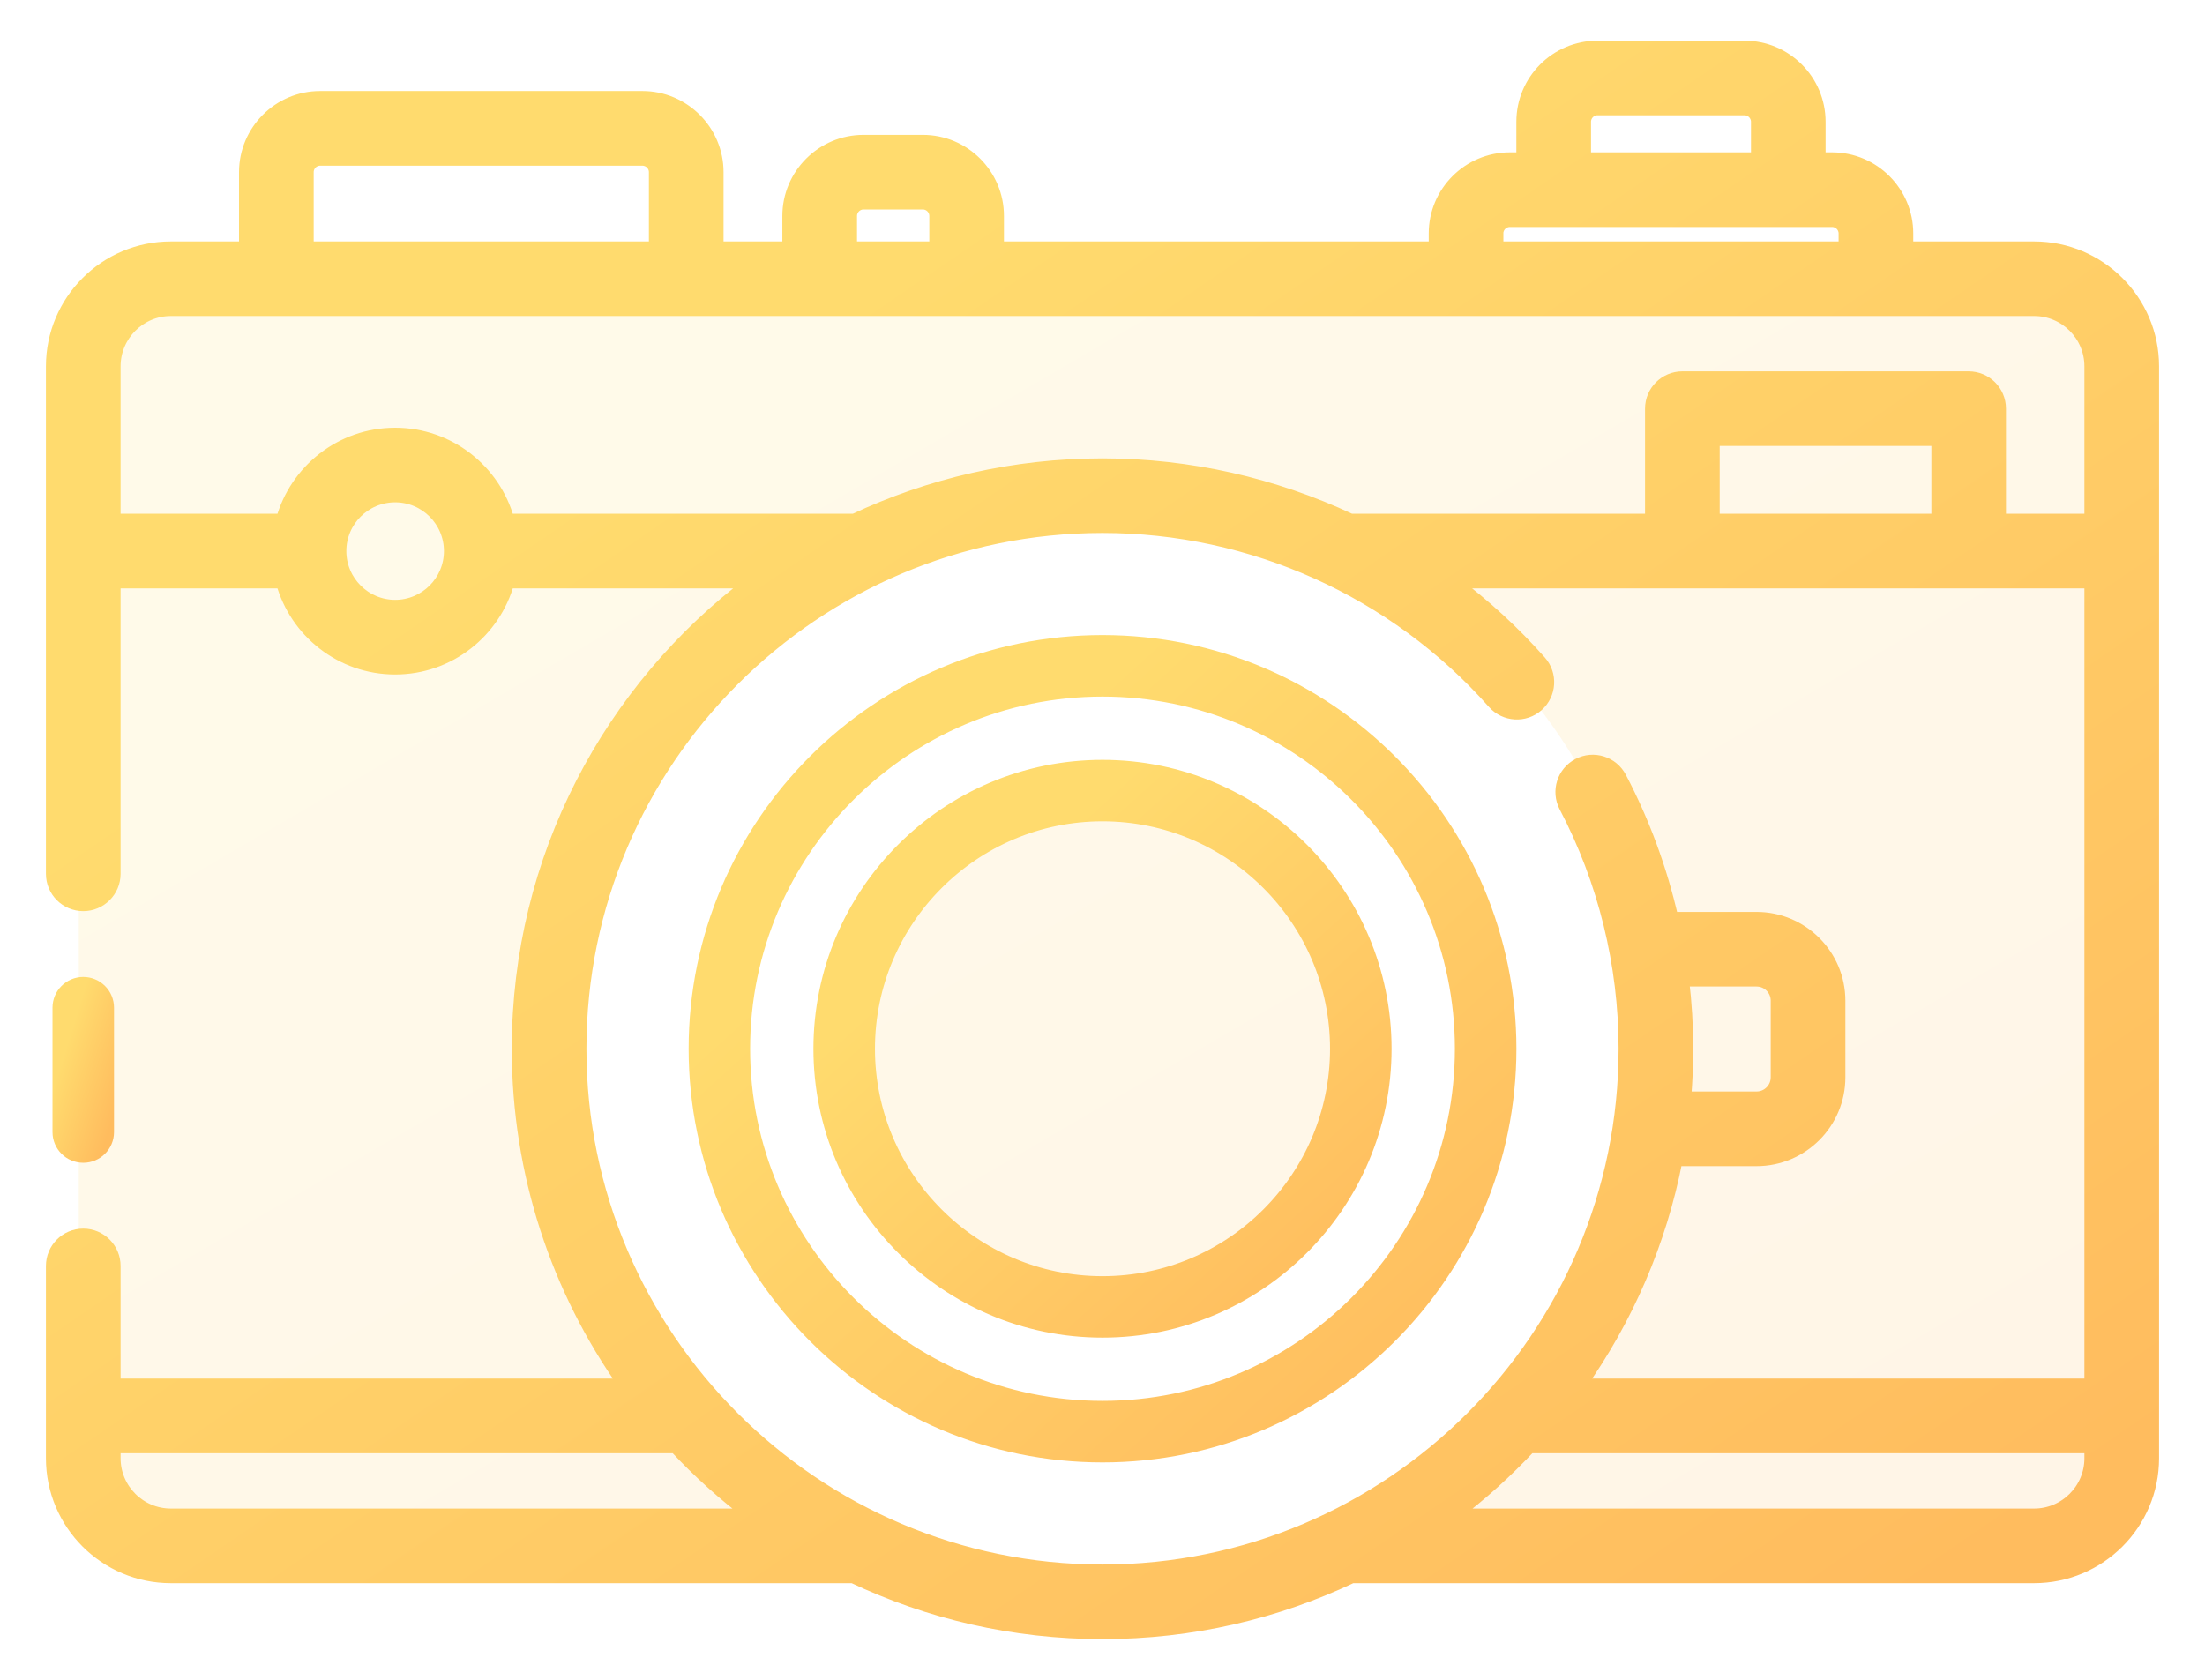
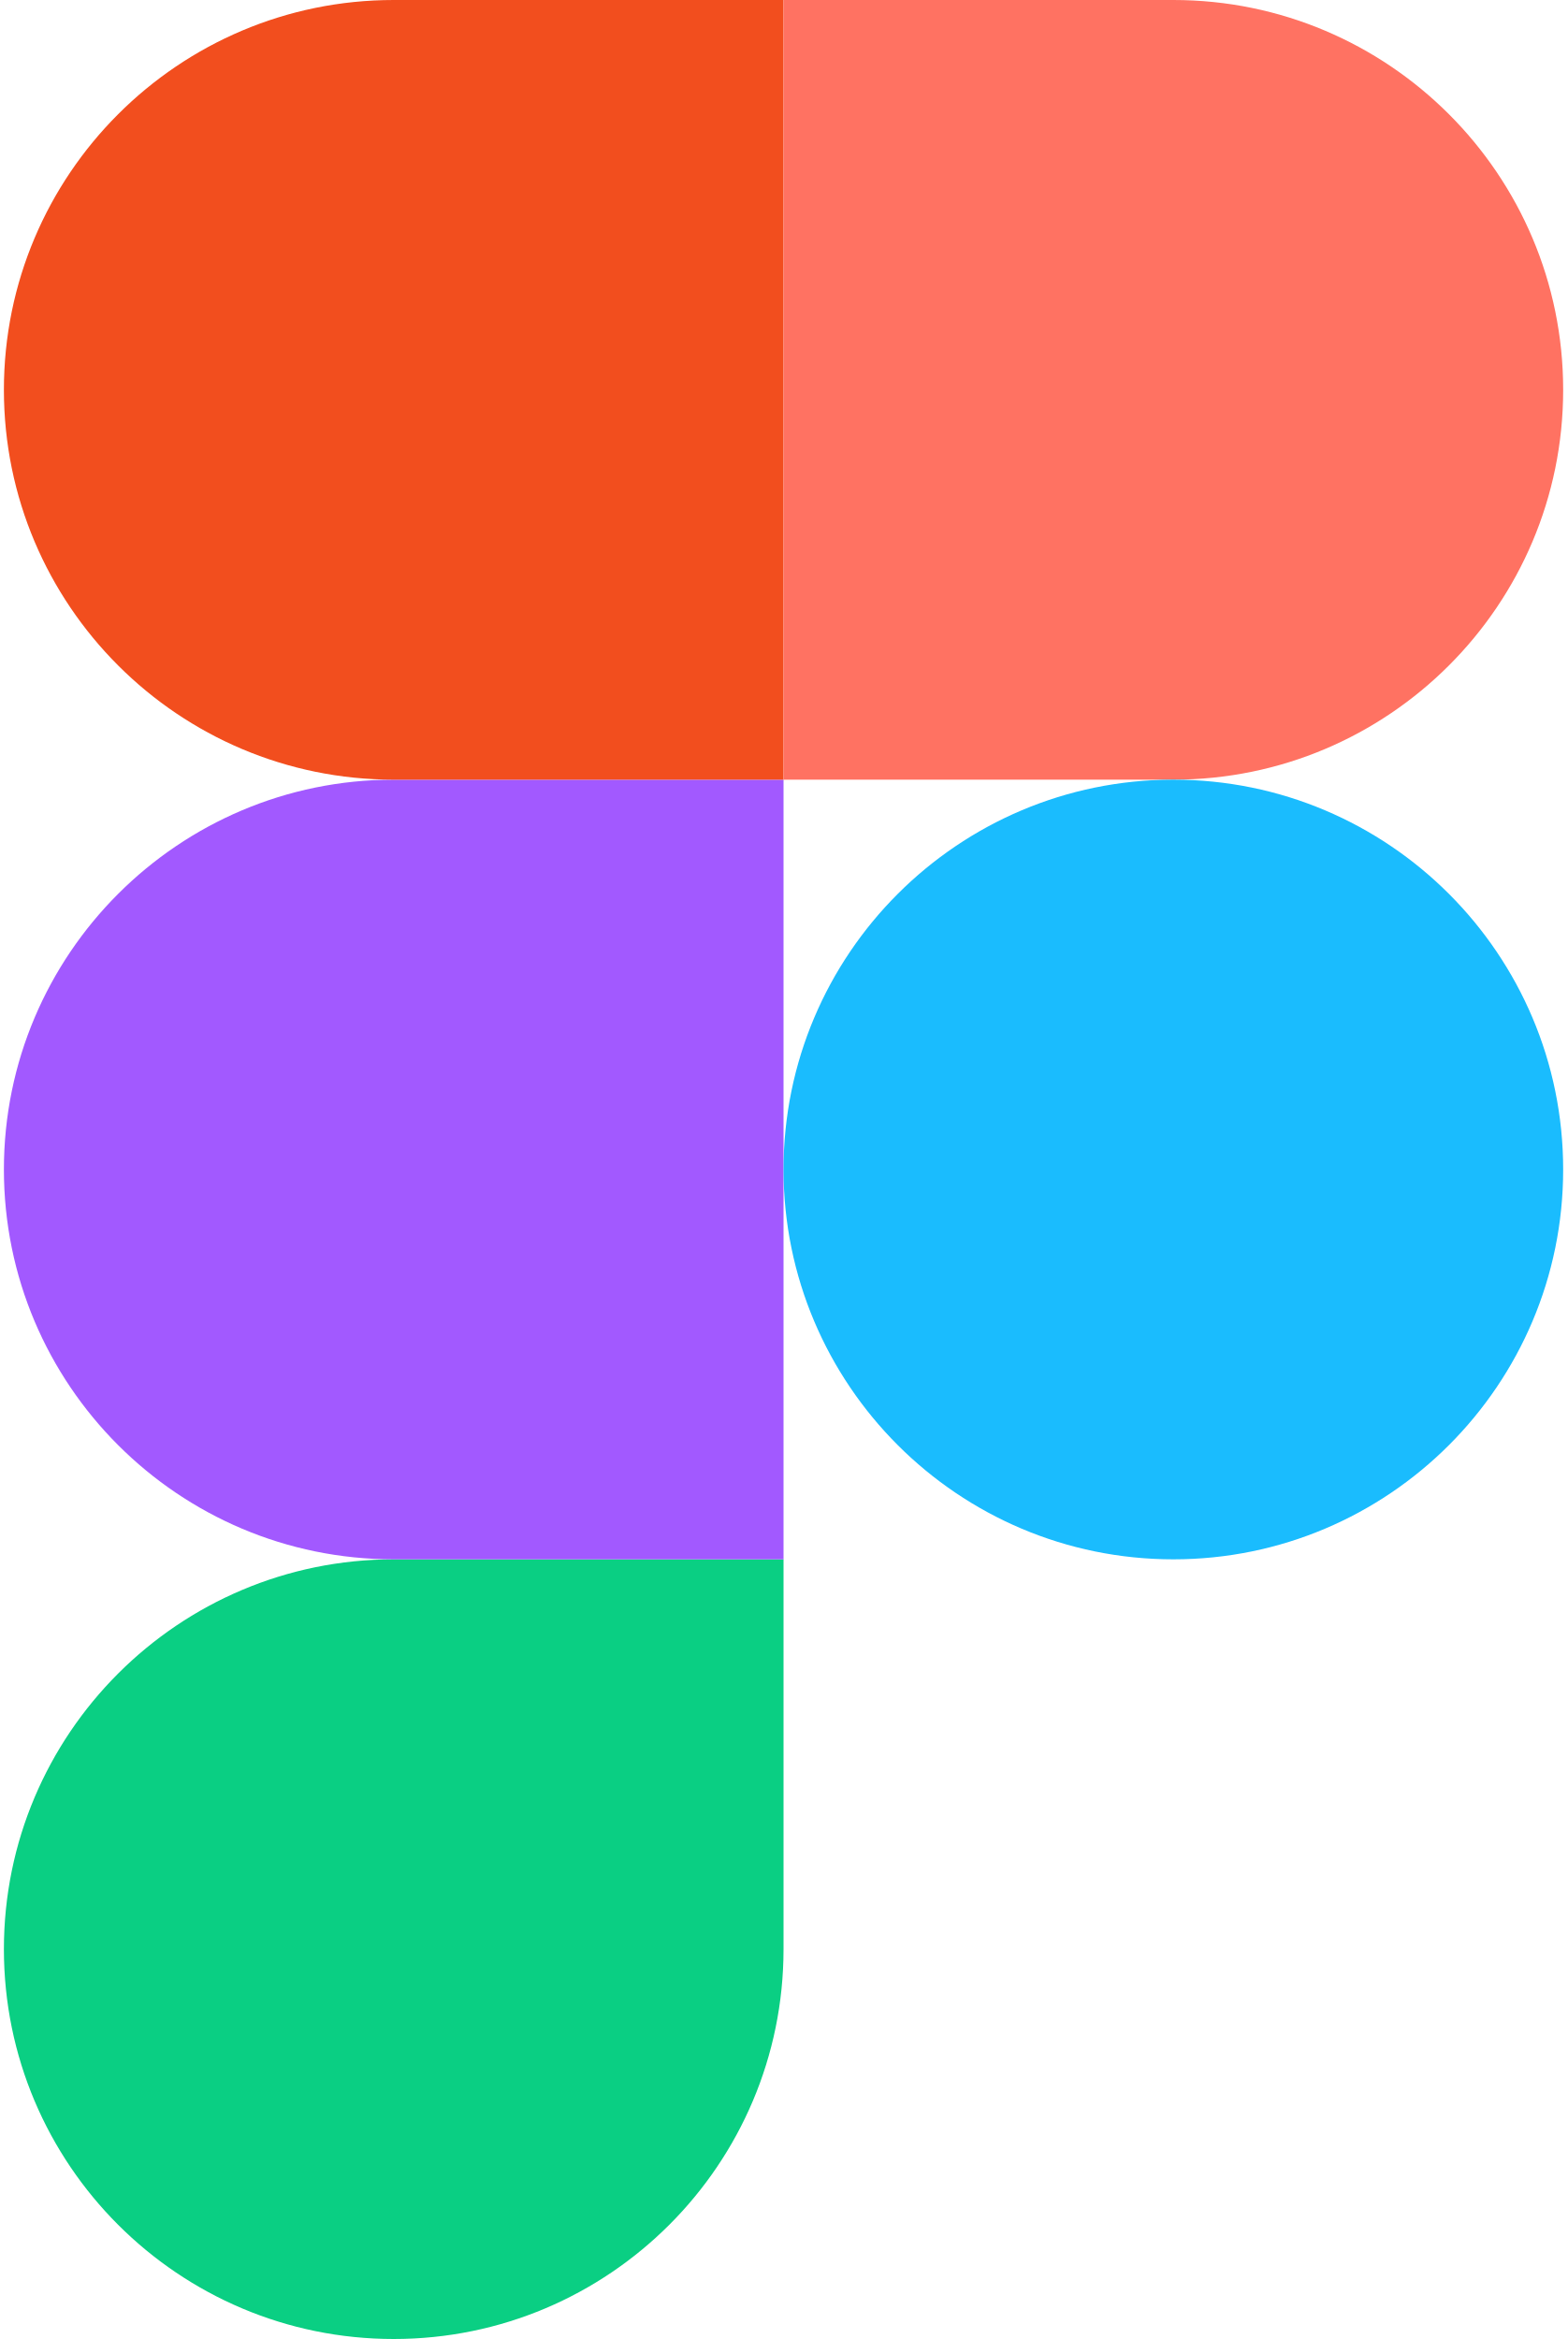
- <svg xmlns="http://www.w3.org/2000/svg" width="42" height="32" viewBox="0 0 42 32" fill="none">
-   <path opacity="0.15" fill-rule="evenodd" clip-rule="evenodd" d="M1.5 6.898C1.5 5.794 2.395 4.898 3.5 4.898H38.3C39.405 4.898 40.3 5.794 40.3 6.898V27.887C40.3 28.992 39.405 29.887 38.3 29.887H24.211C28.439 28.531 31.5 24.569 31.5 19.892C31.5 14.095 26.799 9.396 21 9.396C15.201 9.396 10.5 14.095 10.5 19.892C10.5 24.569 13.561 28.531 17.789 29.887H3.5C2.395 29.887 1.5 28.992 1.5 27.887V6.898ZM21 24.889C23.761 24.889 26 22.652 26 19.892C26 17.131 23.761 14.894 21 14.894C18.239 14.894 16 17.131 16 19.892C16 22.652 18.239 24.889 21 24.889Z" fill="url(#paint0_linear)" />
-   <path d="M2.047 21.566C2.047 21.82 1.84 22.026 1.586 22.026C1.331 22.026 1.125 21.82 1.125 21.566V19.197C1.125 18.942 1.331 18.736 1.586 18.736C1.84 18.736 2.047 18.942 2.047 19.197V21.566Z" fill="url(#paint1_linear)" stroke="url(#paint2_linear)" stroke-width="0.25" />
-   <path d="M38.745 4.724H36.318V4.447C36.318 3.665 35.681 3.027 34.897 3.027H34.648V2.32C34.648 1.537 34.011 0.9 33.228 0.9H30.428C29.645 0.9 29.008 1.537 29.008 2.32V3.027H28.759C27.976 3.027 27.339 3.664 27.339 4.447V4.724H18.998V4.114C18.998 3.331 18.361 2.694 17.578 2.694H16.448C15.665 2.694 15.027 3.331 15.027 4.114V4.724H13.657V3.279C13.657 2.497 13.019 1.859 12.236 1.859H6.098C5.315 1.859 4.678 2.497 4.678 3.279V4.724H3.255C2.012 4.724 1 5.735 1 6.978V16.646C1 16.97 1.262 17.232 1.586 17.232C1.909 17.232 2.172 16.97 2.172 16.646V11.084H5.379C5.637 12.028 6.502 12.724 7.527 12.724C8.552 12.724 9.416 12.028 9.674 11.084H14.328C11.625 13.115 9.873 16.346 9.873 19.978C9.873 22.363 10.628 24.575 11.912 26.387H2.172V24.116C2.172 23.793 1.909 23.53 1.586 23.53C1.262 23.53 1 23.793 1 24.116V27.78C1 29.023 2.012 30.034 3.255 30.034H16.249C17.691 30.717 19.301 31.1 21 31.1C22.699 31.1 24.31 30.717 25.752 30.033C25.757 30.033 25.761 30.034 25.766 30.034H38.745C39.988 30.034 41 29.023 41 27.78V6.978C41 5.735 39.988 4.724 38.745 4.724ZM30.18 2.32C30.18 2.183 30.291 2.071 30.429 2.071H33.228C33.365 2.071 33.477 2.183 33.477 2.32V3.027H30.18V2.32H30.18ZM28.51 4.447C28.51 4.31 28.622 4.199 28.759 4.199H34.897C35.034 4.199 35.146 4.31 35.146 4.447V4.724H28.511V4.447H28.51ZM16.199 4.114C16.199 3.977 16.311 3.865 16.448 3.865H17.578C17.715 3.865 17.826 3.977 17.826 4.114V4.724H16.199V4.114ZM5.85 3.279C5.85 3.142 5.961 3.031 6.098 3.031H12.236C12.373 3.031 12.485 3.142 12.485 3.279V4.724H5.85V3.279ZM7.527 11.552C6.945 11.552 6.472 11.079 6.472 10.498C6.472 9.917 6.945 9.444 7.527 9.444C8.108 9.444 8.581 9.917 8.581 10.498C8.581 11.079 8.108 11.552 7.527 11.552ZM9.674 9.912C9.416 8.969 8.552 8.273 7.527 8.273C6.501 8.273 5.637 8.969 5.379 9.912H2.172V6.978C2.172 6.381 2.658 5.895 3.255 5.895H38.745C39.342 5.895 39.828 6.381 39.828 6.978V9.912H38.084V7.784C38.084 7.461 37.822 7.199 37.498 7.199H32.045C31.722 7.199 31.459 7.461 31.459 7.784V9.912H25.727C24.263 9.226 22.651 8.857 21 8.857C19.31 8.857 17.707 9.236 16.271 9.912H9.674ZM32.631 9.912V8.37H36.913V9.912H32.631ZM3.255 28.863C2.658 28.863 2.172 28.377 2.172 27.78V27.559H12.867C13.31 28.034 13.794 28.471 14.314 28.863H3.255ZM11.045 19.979C11.045 14.492 15.511 10.028 21 10.028C23.847 10.028 26.564 11.251 28.454 13.384C28.669 13.626 29.039 13.649 29.281 13.434C29.523 13.219 29.546 12.849 29.331 12.607C28.828 12.04 28.273 11.531 27.676 11.084H39.828V26.387H30.088C30.983 25.123 31.62 23.665 31.925 22.09H33.458C34.322 22.09 35.025 21.387 35.025 20.523V19.064C35.025 18.2 34.322 17.497 33.458 17.497H31.845C31.632 16.565 31.301 15.661 30.857 14.816C30.706 14.53 30.352 14.419 30.066 14.57C29.779 14.72 29.669 15.074 29.819 15.361C30.562 16.775 30.955 18.372 30.955 19.979C30.955 25.465 26.489 29.929 21 29.929C15.511 29.929 11.045 25.465 11.045 19.979ZM32.048 18.668H33.458C33.676 18.668 33.853 18.845 33.853 19.063V20.523C33.853 20.741 33.676 20.918 33.458 20.918H32.087C32.113 20.608 32.127 20.295 32.127 19.978C32.127 19.54 32.1 19.102 32.048 18.668ZM38.745 28.863H27.686C28.206 28.471 28.69 28.034 29.134 27.559H39.828V27.78C39.828 28.377 39.342 28.863 38.745 28.863Z" fill="url(#paint3_linear)" stroke="url(#paint4_linear)" stroke-width="0.25" />
-   <path d="M13.242 19.979C13.242 15.702 16.722 12.223 21 12.223C25.278 12.223 28.759 15.702 28.759 19.979C28.759 24.255 25.278 27.734 21 27.734C16.722 27.734 13.242 24.255 13.242 19.979ZM14.163 19.979C14.163 23.747 17.23 26.812 21 26.812C24.77 26.812 27.837 23.747 27.837 19.979C27.837 16.21 24.77 13.145 21 13.145C17.23 13.145 14.163 16.21 14.163 19.979Z" fill="url(#paint5_linear)" stroke="url(#paint6_linear)" stroke-width="0.25" />
-   <path d="M15.619 19.979C15.619 17.013 18.033 14.6 21 14.6C23.967 14.6 26.381 17.013 26.381 19.979C26.381 22.944 23.967 25.357 21 25.357C18.033 25.357 15.619 22.944 15.619 19.979ZM16.541 19.979C16.541 22.436 18.541 24.436 21 24.436C23.459 24.436 25.459 22.436 25.459 19.979C25.459 17.52 23.459 15.521 21 15.521C18.541 15.521 16.541 17.52 16.541 19.979Z" fill="url(#paint7_linear)" stroke="url(#paint8_linear)" stroke-width="0.25" />
-   <defs>
-     <linearGradient id="paint0_linear" x1="3.699" y1="4.898" x2="22.569" y2="37.252" gradientUnits="userSpaceOnUse">
-       <stop offset="0.259" stop-color="#FFDB6E" />
-       <stop offset="1" stop-color="#FFBC5E" />
-     </linearGradient>
-     <linearGradient id="paint1_linear" x1="1.177" y1="18.736" x2="2.789" y2="19.235" gradientUnits="userSpaceOnUse">
-       <stop offset="0.259" stop-color="#FFDB6E" />
-       <stop offset="1" stop-color="#FFBC5E" />
-     </linearGradient>
-     <linearGradient id="paint2_linear" x1="1.177" y1="18.736" x2="2.789" y2="19.235" gradientUnits="userSpaceOnUse">
-       <stop offset="0.259" stop-color="#FFDB6E" />
-       <stop offset="1" stop-color="#FFBC5E" />
-     </linearGradient>
-     <linearGradient id="paint3_linear" x1="3.267" y1="0.9" x2="27.682" y2="36.609" gradientUnits="userSpaceOnUse">
-       <stop offset="0.259" stop-color="#FFDB6E" />
-       <stop offset="1" stop-color="#FFBC5E" />
-     </linearGradient>
-     <linearGradient id="paint4_linear" x1="3.267" y1="0.9" x2="27.682" y2="36.609" gradientUnits="userSpaceOnUse">
-       <stop offset="0.259" stop-color="#FFDB6E" />
-       <stop offset="1" stop-color="#FFBC5E" />
-     </linearGradient>
-     <linearGradient id="paint5_linear" x1="14.121" y1="12.223" x2="27.511" y2="27.015" gradientUnits="userSpaceOnUse">
-       <stop offset="0.259" stop-color="#FFDB6E" />
-       <stop offset="1" stop-color="#FFBC5E" />
-     </linearGradient>
-     <linearGradient id="paint6_linear" x1="14.121" y1="12.223" x2="27.511" y2="27.015" gradientUnits="userSpaceOnUse">
-       <stop offset="0.259" stop-color="#FFDB6E" />
-       <stop offset="1" stop-color="#FFBC5E" />
-     </linearGradient>
-     <linearGradient id="paint7_linear" x1="16.229" y1="14.6" x2="25.516" y2="24.859" gradientUnits="userSpaceOnUse">
-       <stop offset="0.259" stop-color="#FFDB6E" />
-       <stop offset="1" stop-color="#FFBC5E" />
-     </linearGradient>
-     <linearGradient id="paint8_linear" x1="16.229" y1="14.6" x2="25.516" y2="24.859" gradientUnits="userSpaceOnUse">
-       <stop offset="0.259" stop-color="#FFDB6E" />
-       <stop offset="1" stop-color="#FFBC5E" />
-     </linearGradient>
-   </defs>
+ <svg xmlns="http://www.w3.org/2000/svg" width="0.67em" height="1em" viewBox="0 0 256 384">
+   <path fill="#0acf83" d="M64 384c35.328 0 64-28.672 64-64v-64H64c-35.328 0-64 28.672-64 64s28.672 64 64 64" />
+   <path fill="#a259ff" d="M0 192c0-35.328 28.672-64 64-64h64v128H64c-35.328 0-64-28.672-64-64" />
+   <path fill="#f24e1e" d="M0 64C0 28.672 28.672 0 64 0h64v128H64C28.672 128 0 99.328 0 64" />
+   <path fill="#ff7262" d="M128 0h64c35.328 0 64 28.672 64 64s-28.672 64-64 64h-64z" />
+   <path fill="#1abcfe" d="M256 192c0 35.328-28.672 64-64 64s-64-28.672-64-64s28.672-64 64-64s64 28.672 64 64" />
</svg>
